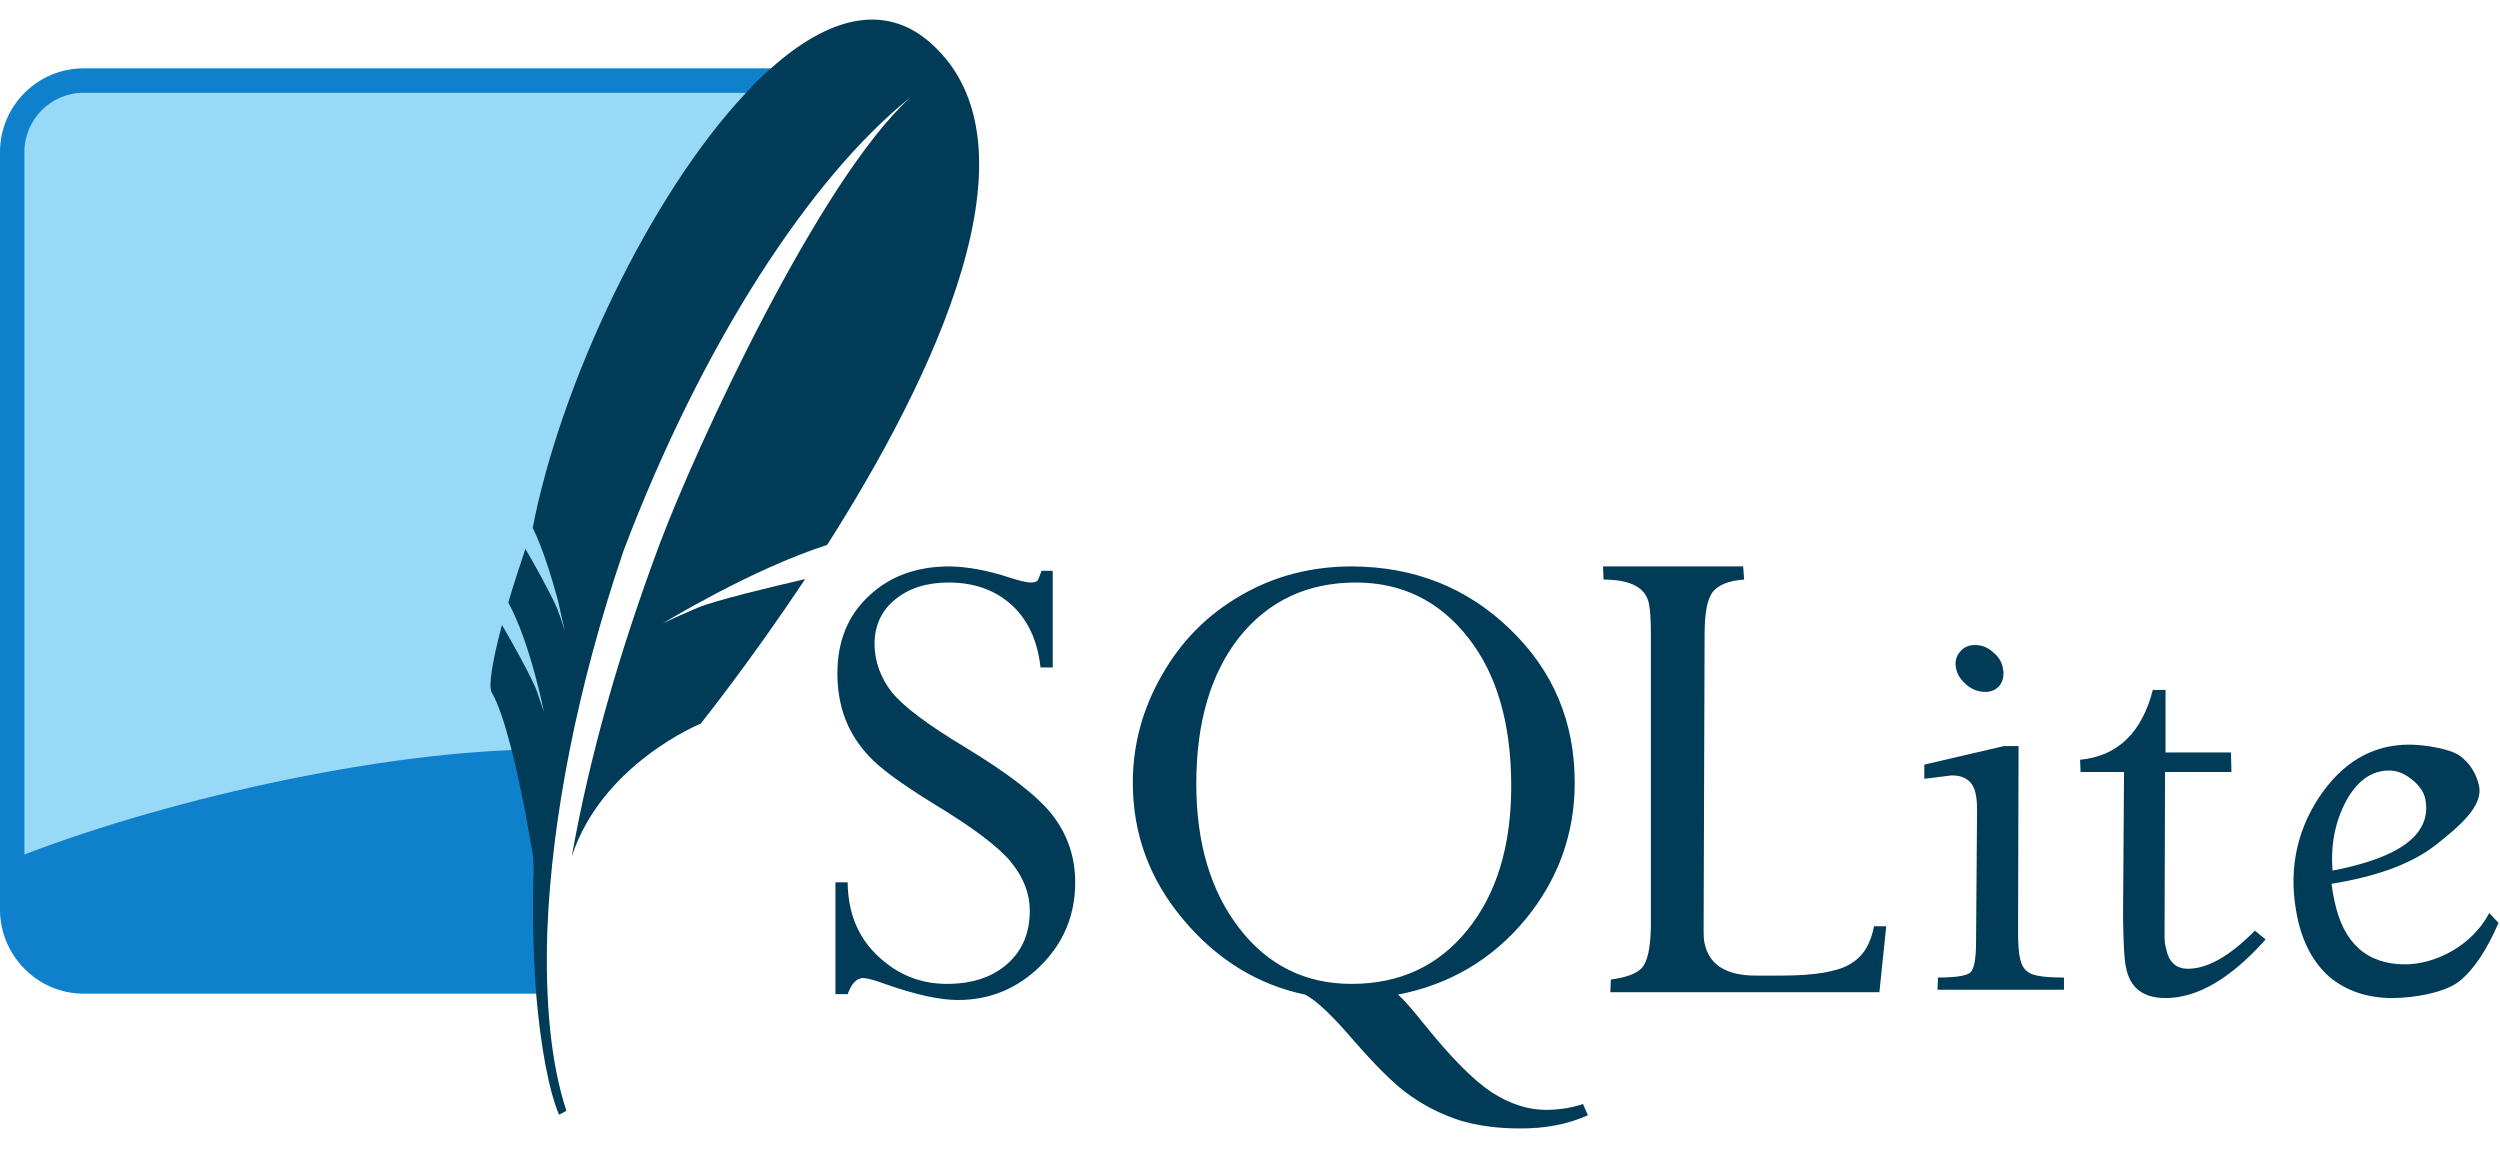
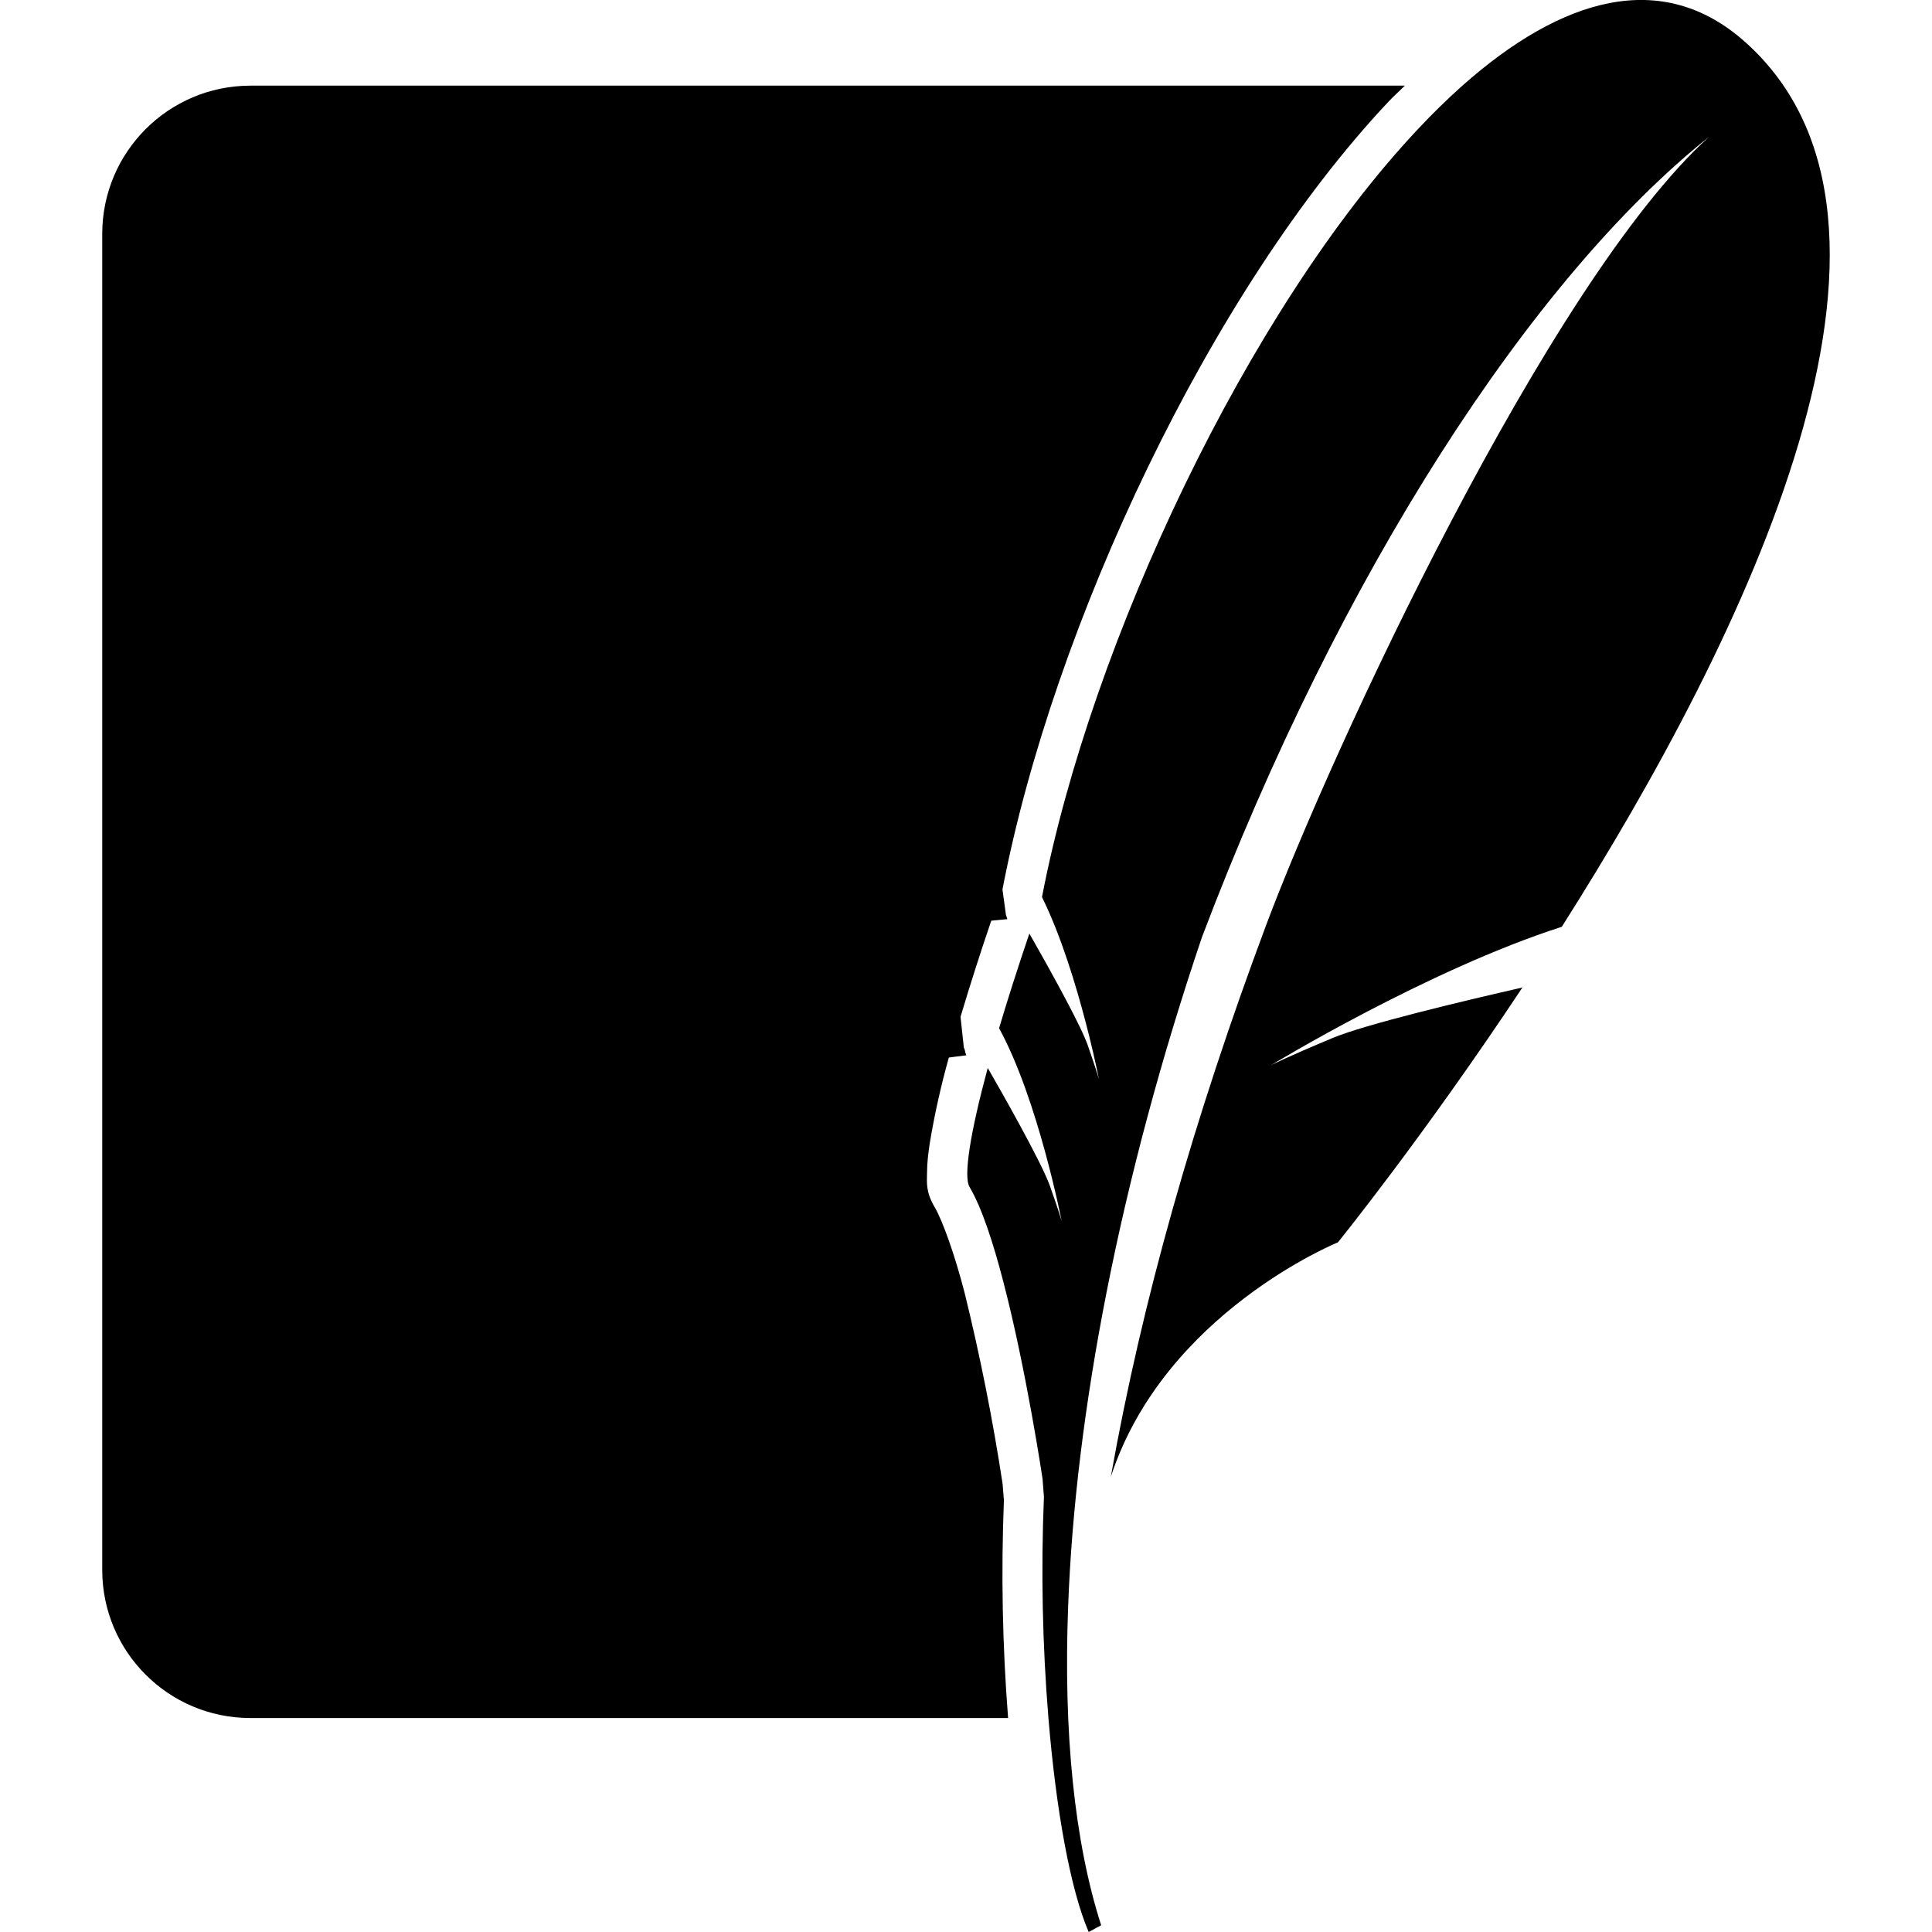
- <svg xmlns="http://www.w3.org/2000/svg" viewBox="0 0 512 237">
-   <defs>
-     <linearGradient id="g1" x1="12596.4" y1="517.2" x2="12596.4" y2="23010.7" gradientUnits="userSpaceOnUse">
-       <stop offset="0" stop-color="#97d9f6" />
-       <stop offset="0.9" stop-color="#0f80cc" />
-       <stop offset="1" stop-color="#0f80cc" />
-     </linearGradient>
-   </defs>
-   <style>.s0{fill:#003b57}</style>
-   <g id="Layer">
-     <path fill-rule="evenodd" class="s0" d="M206.8 118.3q3.1 1 4.3 1 1 0 1.4-.4.3-.5.8-2h2.3v19.8h-2.5q-.9-8.2-5.9-12.8-5.1-4.6-12.9-4.6-6.8 0-11 3.5-4.2 3.4-4.2 9.2.1 5.3 3.5 9.7 3.5 4.4 15 11.3c8.9 5.4 14.9 10 18 14q4.6 6 4.6 13.7 0 10-7 17c-4.7 4.7-10.4 7.1-17 7.1-3.8 0-8.7-1.1-14.7-3.2-2.4-.9-4-1.3-4.7-1.3q-2 0-3.2 3.3h-2.5v-22.9h2.5q.1 9.4 6.2 15.1 6 5.7 14.1 5.7 7.8 0 12.4-4.1c3.1-2.7 4.6-6.4 4.6-10.9q0-5.2-3.8-9.9c-2.5-3.1-7.8-7.1-15.9-12q-9.9-6.1-13.2-9.7-3.3-3.5-4.9-7.7-1.6-4.2-1.6-9.3c0-6.5 2.1-11.8 6.4-15.8q6.4-6.1 16.6-6.1 5.6.1 12.3 2.3zm102.5 10.6c8.8 8.5 13.2 18.9 13.2 31.4q0 15.7-10.1 28-10.2 12.3-26.1 15.4 1.5 1.2 5.4 6.1 8.3 10.3 13.8 13.9 5.6 3.6 11.1 3.6 4 0 7.6-1.2l1 2.3q-6.2 2.8-14.1 2.7-6.5 0-12-1.6c-3.7-1.2-7.2-2.9-10.4-5.2-3.3-2.3-7.2-6.3-11.9-11.7q-6.2-7.2-9.5-8.9c-9.6-2-18-7.1-24.9-15.3Q232 176.1 232 160.3q0-11.7 6-22.1 5.9-10.4 16.2-16.3 10.2-5.9 22.7-5.9 19.2.1 32.4 12.9zM357 116l.2 2.7q-4.6.3-6.4 2.5c-1.2 1.5-1.7 4.5-1.7 8.9l-.2 60.3c0 1 0 1.9.2 2.8q1.4 6.6 10.5 6.6h5.2q10.1 0 14-2.3c2.7-1.5 4.3-4.1 5-7.8h2.5l-1.4 13.5h-55.1l.1-2.6c3-.4 5.1-1.1 6.3-2.3q1.8-1.9 1.9-8.6v-59.6q0-4.7-.4-6.5-1-4.9-9.3-4.9l-.1-2.7zm-103.2 14.5q-8.8 11.2-8.8 30 0 18.2 8.8 29.6 8.8 11.4 23 11.4 14.8 0 23.7-11 9-11.1 9-29.5c0-12.9-3-23.1-8.9-30.5-5.9-7.5-13.6-11.2-22.9-11.2q-14.9 0-23.9 11.2zm154.3 3c1.1.9 1.9 2 2.1 3.4q.4 1.9-.6 3.4-1.1 1.4-3 1.4-2.1 0-3.8-1.4-1.8-1.5-2.2-3.4-.4-2 .8-3.4 1.1-1.4 3.1-1.4t3.6 1.4zm35.4 7.8v12.8h13.4l.1 4h-13.6l-.1 33.7q0 1.4.3 2.4.8 4.2 4.5 4.2 6 0 13.7-7.8l2.2 1.8q-10.7 12-20.5 12c-4.6 0-7.3-2.1-8.1-6.3-.4-1.7-.5-5.1-.6-10.2l.2-29.8h-8.9l-.1-2.5q11.5-1.1 14.9-14.3zm60.3 13.5c2 1.5 3.3 3.5 3.9 6.1.9 4.2-4 8.3-8.8 12.1q-7.2 5.7-21.4 8 .2 1.8.6 3.5 2.7 13 14.5 13c5.8 0 13.5-3.5 17.2-10.5l1.9 2q-3.5 8.1-7.7 11.7c-2.8 2.5-9.4 3.7-14.1 3.7-5.1 0-9.4-1.5-12.8-4.3-3.3-2.9-5.5-7-6.6-12.2q-2.8-13.4 4.3-24.4c4.8-7.3 11-11 18.6-11 3 0 8.3.8 10.4 2.3zm-90.4-2-.1 37.8c0 2.6.1 4.5.4 5.6.3 1.6 1 2.6 2 3.1q1.6.9 7 .9v2.5h-25.9l.1-2.5q5.3 0 6.6-1c.8-.7 1.2-2.8 1.2-6.5l.2-26.8q0-2.2-.3-3.4-.8-3.7-4.9-3.7l-5.6.7v-2.9l16.3-3.8zm67 11.4c-2.2 4.2-3.1 8.9-2.7 14.1 14.1-2.7 20.4-7.6 19-14.7q-.5-2.2-2.8-4c-1.5-1.2-3-1.8-4.6-1.8-3.6 0-6.6 2.1-8.9 6.4z" />
-     <path d="M109.8 203.5H17.1c-9.4 0-17.1-7.8-17.1-17.2V31.1C0 21.7 7.7 14 17.1 14h140.8c-33.4 53.8-49.1 143.3-48.1 189.5z" style="fill:#0f80cc" />
-     <path d="M113.7 153.5C81.8 153 35.7 163.2 5 175V31.1C5 24.4 10.5 19 17.1 19h135.7c-13.9 35.4-32.7 101-39.1 134.5z" style="fill:url(#g1)" />
-     <path class="s0" d="M169.4 111.6c-15.6 5-33.7 16.1-33.7 16.1s1.5-.8 7.1-3.2c3.8-1.6 15.2-4.3 22.1-5.9-11.6 17.4-21.4 29.6-21.4 29.6s-20.2 8.2-26.4 27.2c3.6-20.3 9.6-41.5 18-64 7.6-20.2 32.8-74.7 51.4-91.5-20.4 16.3-42.7 50.4-58.8 92.9-9.6 28.2-14.7 55.2-15.6 77.6-.5 14.7.7 27.4 3.9 37.1l-1.5.8c-2.1-4.9-3.8-14.1-4.7-24.8-.6-8.1-.8-17.1-.5-25.7-.1-1.3-.1-2.1-.1-2.1s-1.9-12.5-4.6-22.8c-1.2-4.6-2.5-8.7-3.9-11.1-.7-1.2.1-6.3 2.1-13.8 1.2 2 6.2 10.8 7.2 13.7 1.1 3.2 1.4 4.1 1.4 4.1s-2.8-14.2-7.3-22.4c1-3.4 2.2-7.1 3.5-11 1.6 2.7 5.1 9 6.4 12q.2.4.3.8.3.7.5 1.3c.7 2.1.9 2.8.9 2.8s-.3-1.4-.8-3.5c-.2-.9-.4-1.9-.7-3.1-1.2-4.3-2.9-10.1-5.1-14.6 5.7-29.5 24-68.2 43.7-89.1q2.5-2.8 5.1-5C169.4 3.7 181.1.3 190.7 8.9c23.5 21 .2 68.9-21.3 102.7z" />
-   </g>
+ <svg xmlns="http://www.w3.org/2000/svg" viewBox="0 0 24 24" role="img">
+   <path d="M21.678.521c-1.032-.92-2.28-.55-3.513.544a8.71 8.71 0 0 0-.547.535c-2.109 2.237-4.066 6.38-4.674 9.544.237.48.422 1.093.544 1.561a13.044 13.044 0 0 1 .164.703s-.019-.071-.096-.296l-.05-.146a1.689 1.689 0 0 0-.033-.08c-.138-.32-.518-.995-.686-1.289-.143.423-.27.818-.376 1.176.484.884.778 2.4.778 2.4s-.025-.099-.147-.442c-.107-.303-.644-1.244-.772-1.464-.217.804-.304 1.346-.226 1.478.152.256.296.698.422 1.186.286 1.1.485 2.44.485 2.44l.017.224a22.41 22.41 0 0 0 .056 2.748c.095 1.146.273 2.13.5 2.657l.155-.084c-.334-1.038-.47-2.399-.41-3.967.09-2.398.642-5.29 1.661-8.304 1.723-4.55 4.113-8.201 6.3-9.945-1.993 1.8-4.692 7.63-5.5 9.788-.904 2.416-1.545 4.684-1.931 6.857.666-2.037 2.821-2.912 2.821-2.912s1.057-1.304 2.292-3.166c-.74.169-1.955.458-2.362.629-.6.251-.762.337-.762.337s1.945-1.184 3.613-1.72C21.695 7.9 24.195 2.767 21.678.521m-18.573.543A1.842 1.842 0 0 0 1.27 2.9v16.608a1.84 1.84 0 0 0 1.835 1.834h9.418a22.953 22.953 0 0 1-.052-2.707c-.006-.062-.011-.141-.016-.2a27.01 27.01 0 0 0-.473-2.378c-.121-.47-.275-.898-.369-1.057-.116-.197-.098-.31-.097-.432 0-.12.015-.245.037-.386a9.98 9.98 0 0 1 .234-1.045l.217-.028c-.017-.035-.014-.065-.031-.097l-.041-.381a32.8 32.8 0 0 1 .382-1.194l.2-.019c-.008-.016-.01-.038-.018-.053l-.043-.316c.63-3.28 2.587-7.443 4.8-9.791.066-.069.133-.128.198-.194Z" />
</svg>
